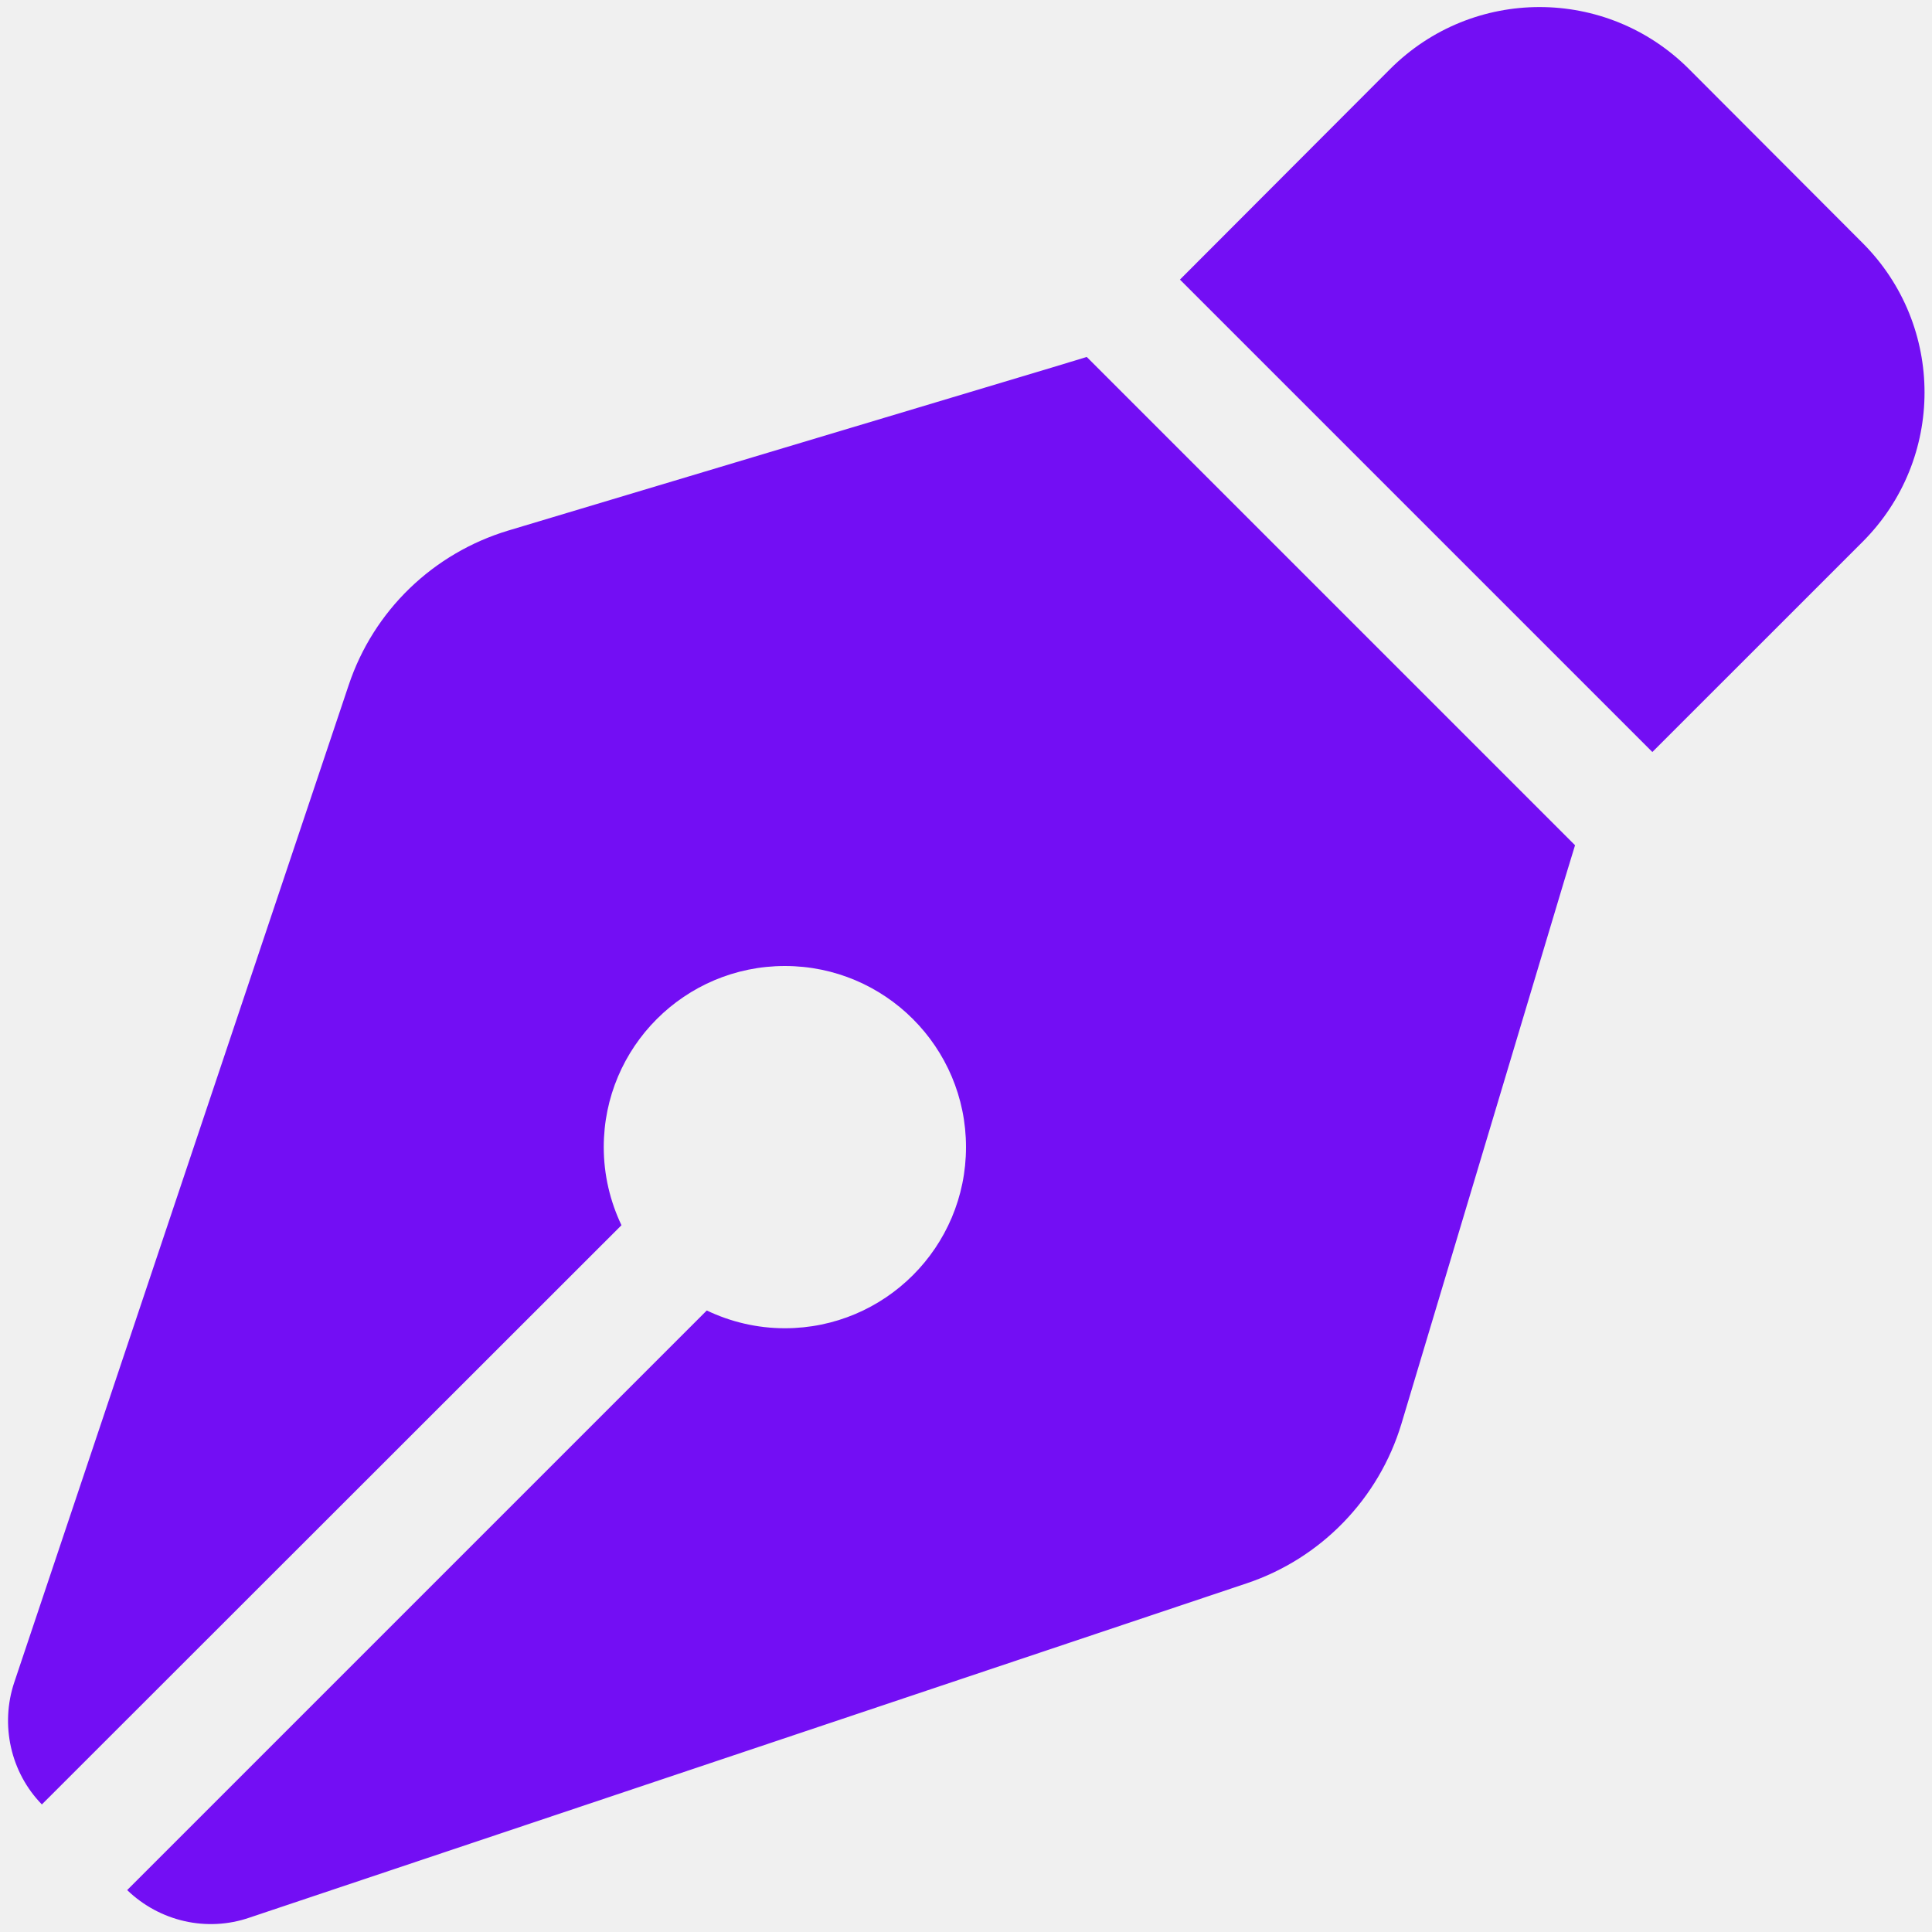
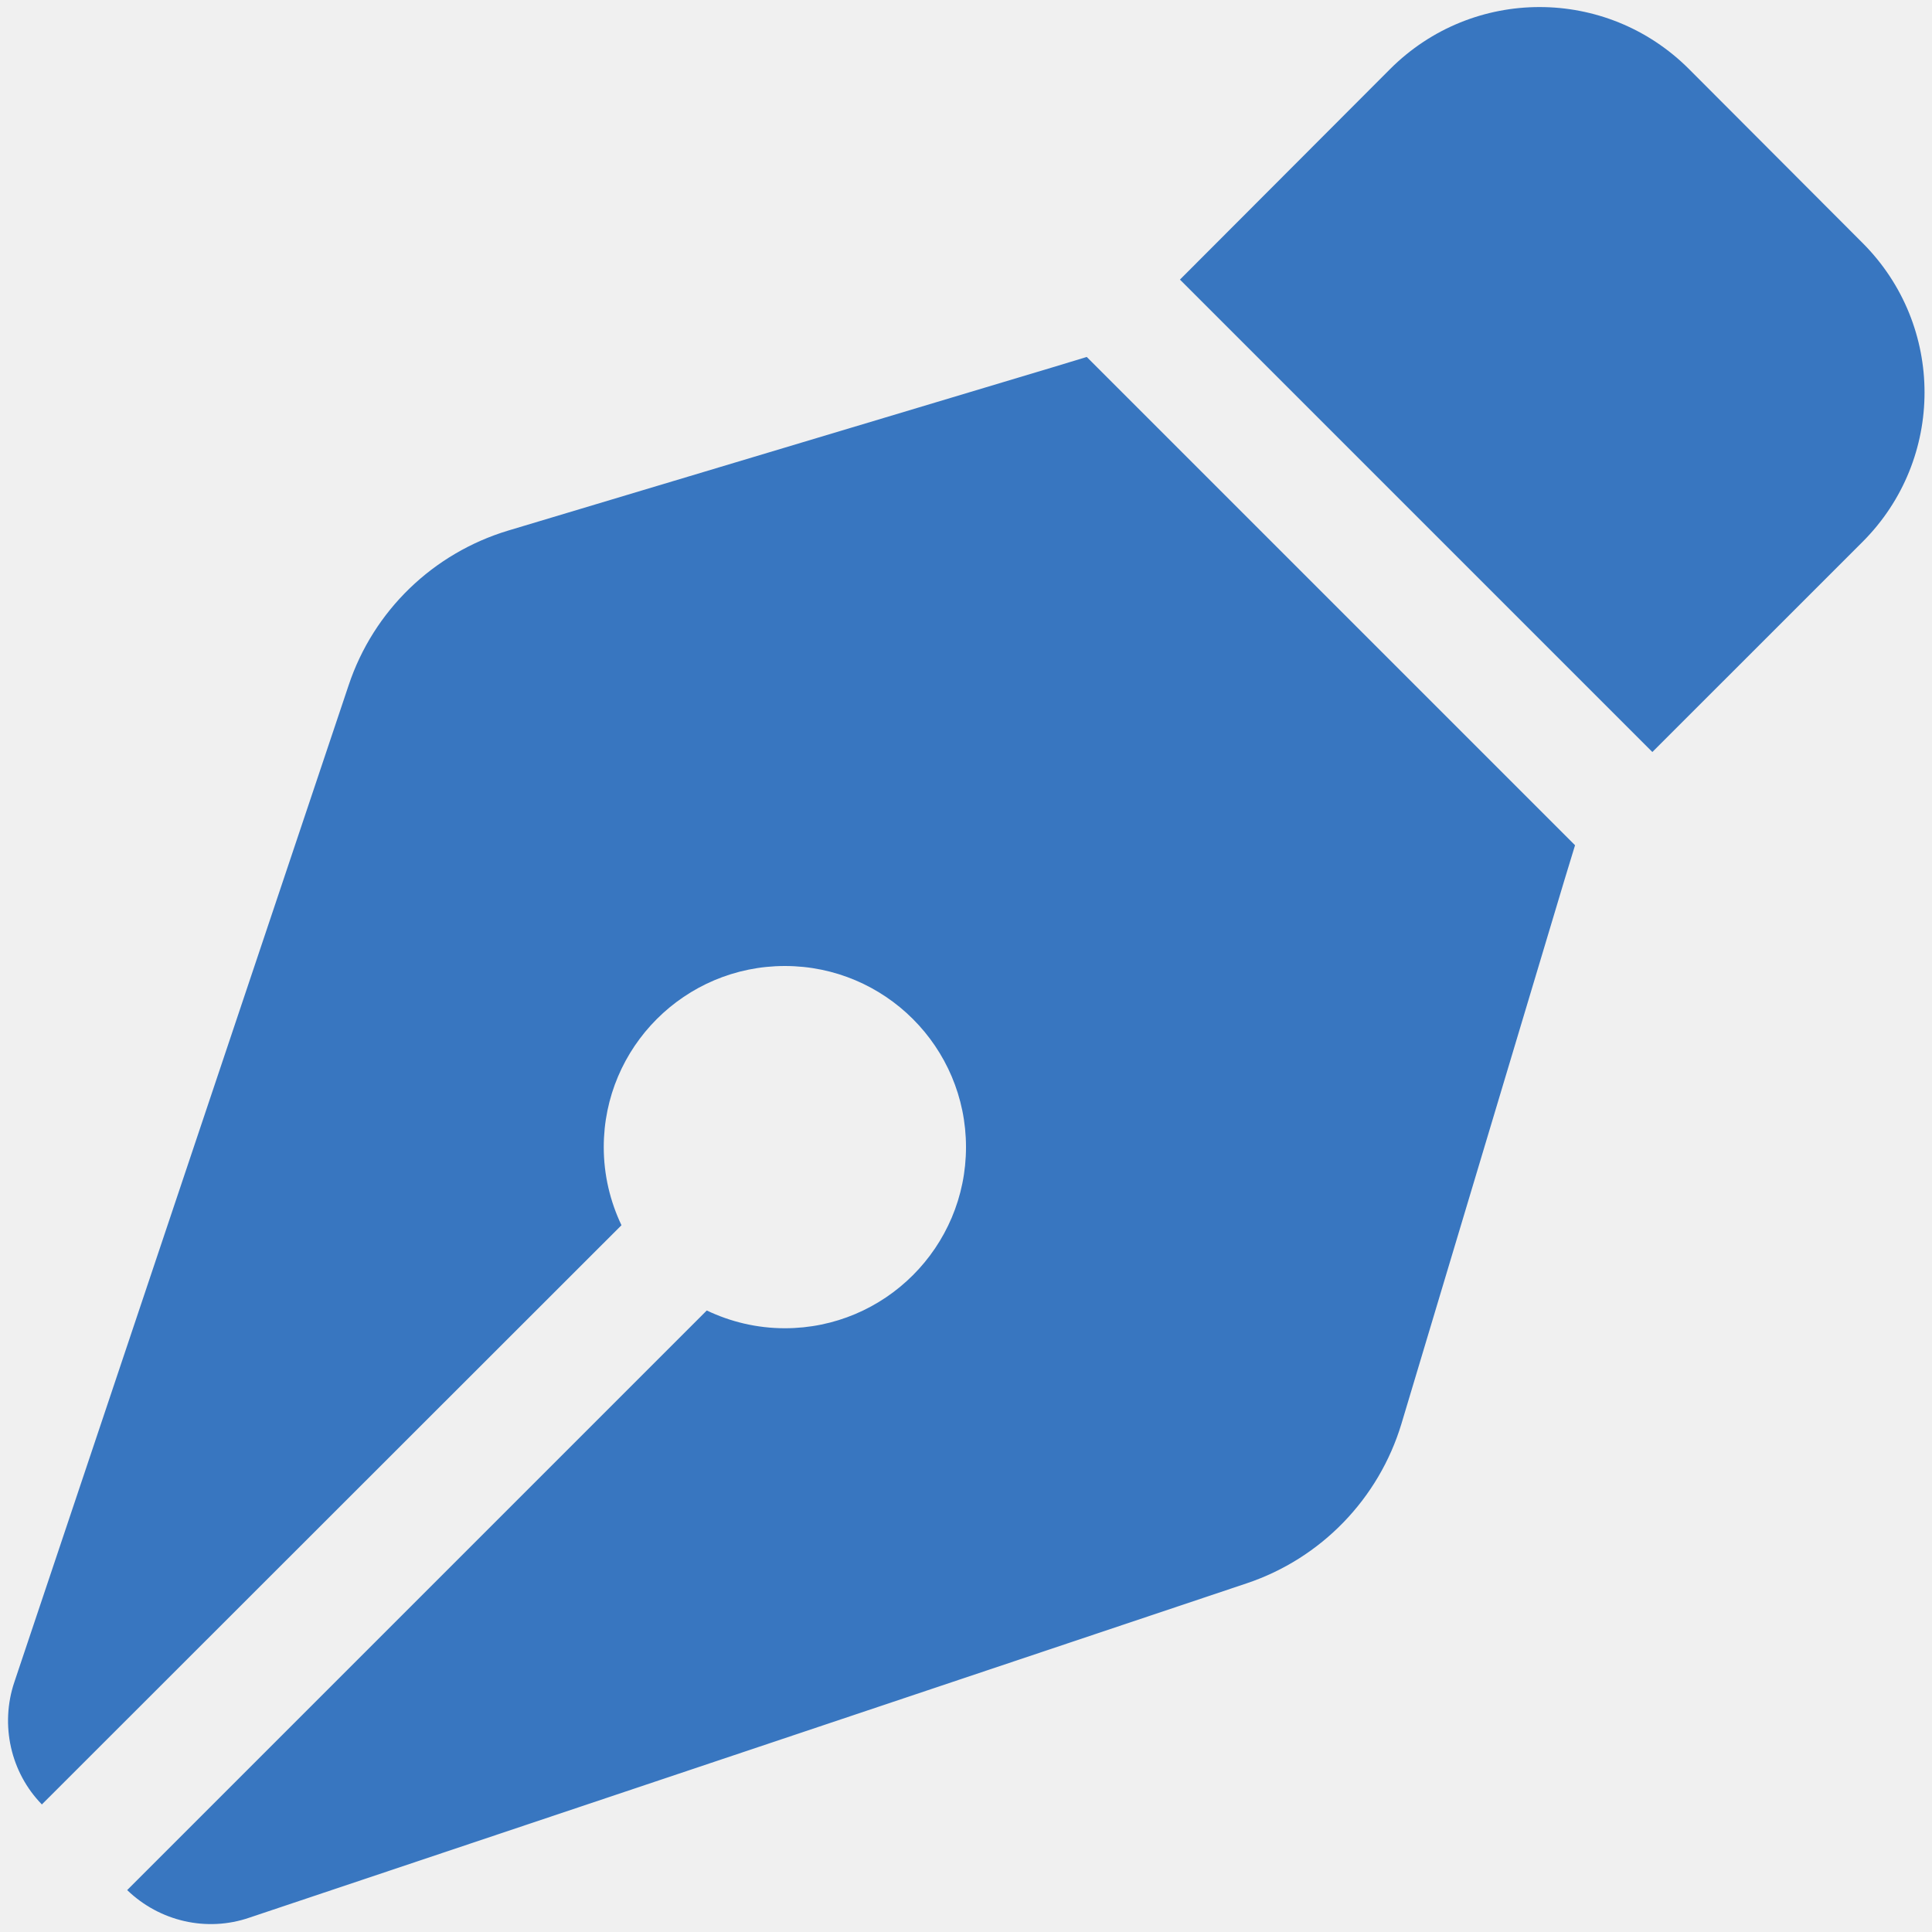
<svg xmlns="http://www.w3.org/2000/svg" width="46" height="46" viewBox="0 0 46 46" fill="none">
  <g clip-path="url(#clip0_789_1977)">
-     <path d="M33.098 1.644L28.094 6.657L39.342 17.905L44.347 12.901C46.314 10.934 46.314 7.753 44.347 5.785L40.214 1.644C38.246 -0.324 35.066 -0.324 33.098 1.644ZM25.875 8.499L25.048 8.75L12.102 12.632C10.314 13.171 8.894 14.536 8.301 16.315L0.341 40.052C-0 41.067 0.251 42.199 0.997 42.963L14.797 29.172C14.528 28.606 14.375 27.977 14.375 27.312C14.375 24.931 16.306 23 18.687 23C21.068 23 23 24.931 23 27.312C23 29.693 21.068 31.625 18.687 31.625C18.023 31.625 17.394 31.472 16.828 31.202L3.028 45.002C3.8 45.748 4.923 46.008 5.939 45.658L29.684 37.698C31.454 37.105 32.829 35.685 33.368 33.898L37.249 20.951L37.501 20.125L25.875 8.499Z" fill="#730EF4" />
+     <path d="M33.098 1.644L28.094 6.657L39.342 17.905L44.347 12.901C46.314 10.934 46.314 7.753 44.347 5.785L40.214 1.644C38.246 -0.324 35.066 -0.324 33.098 1.644ZM25.875 8.499L25.048 8.75L12.102 12.632C10.314 13.171 8.894 14.536 8.301 16.315L0.341 40.052C-0 41.067 0.251 42.199 0.997 42.963L14.797 29.172C14.528 28.606 14.375 27.977 14.375 27.312C14.375 24.931 16.306 23 18.687 23C21.068 23 23 24.931 23 27.312C23 29.693 21.068 31.625 18.687 31.625C18.023 31.625 17.394 31.472 16.828 31.202L3.028 45.002C3.8 45.748 4.923 46.008 5.939 45.658L29.684 37.698C31.454 37.105 32.829 35.685 33.368 33.898L37.249 20.951L37.501 20.125L25.875 8.499Z" fill="#3876c0" />
  </g>
  <defs>
    <clipPath id="clip0_789_1977">
      <rect width="46" height="46" fill="white" />
    </clipPath>
  </defs>
</svg>
